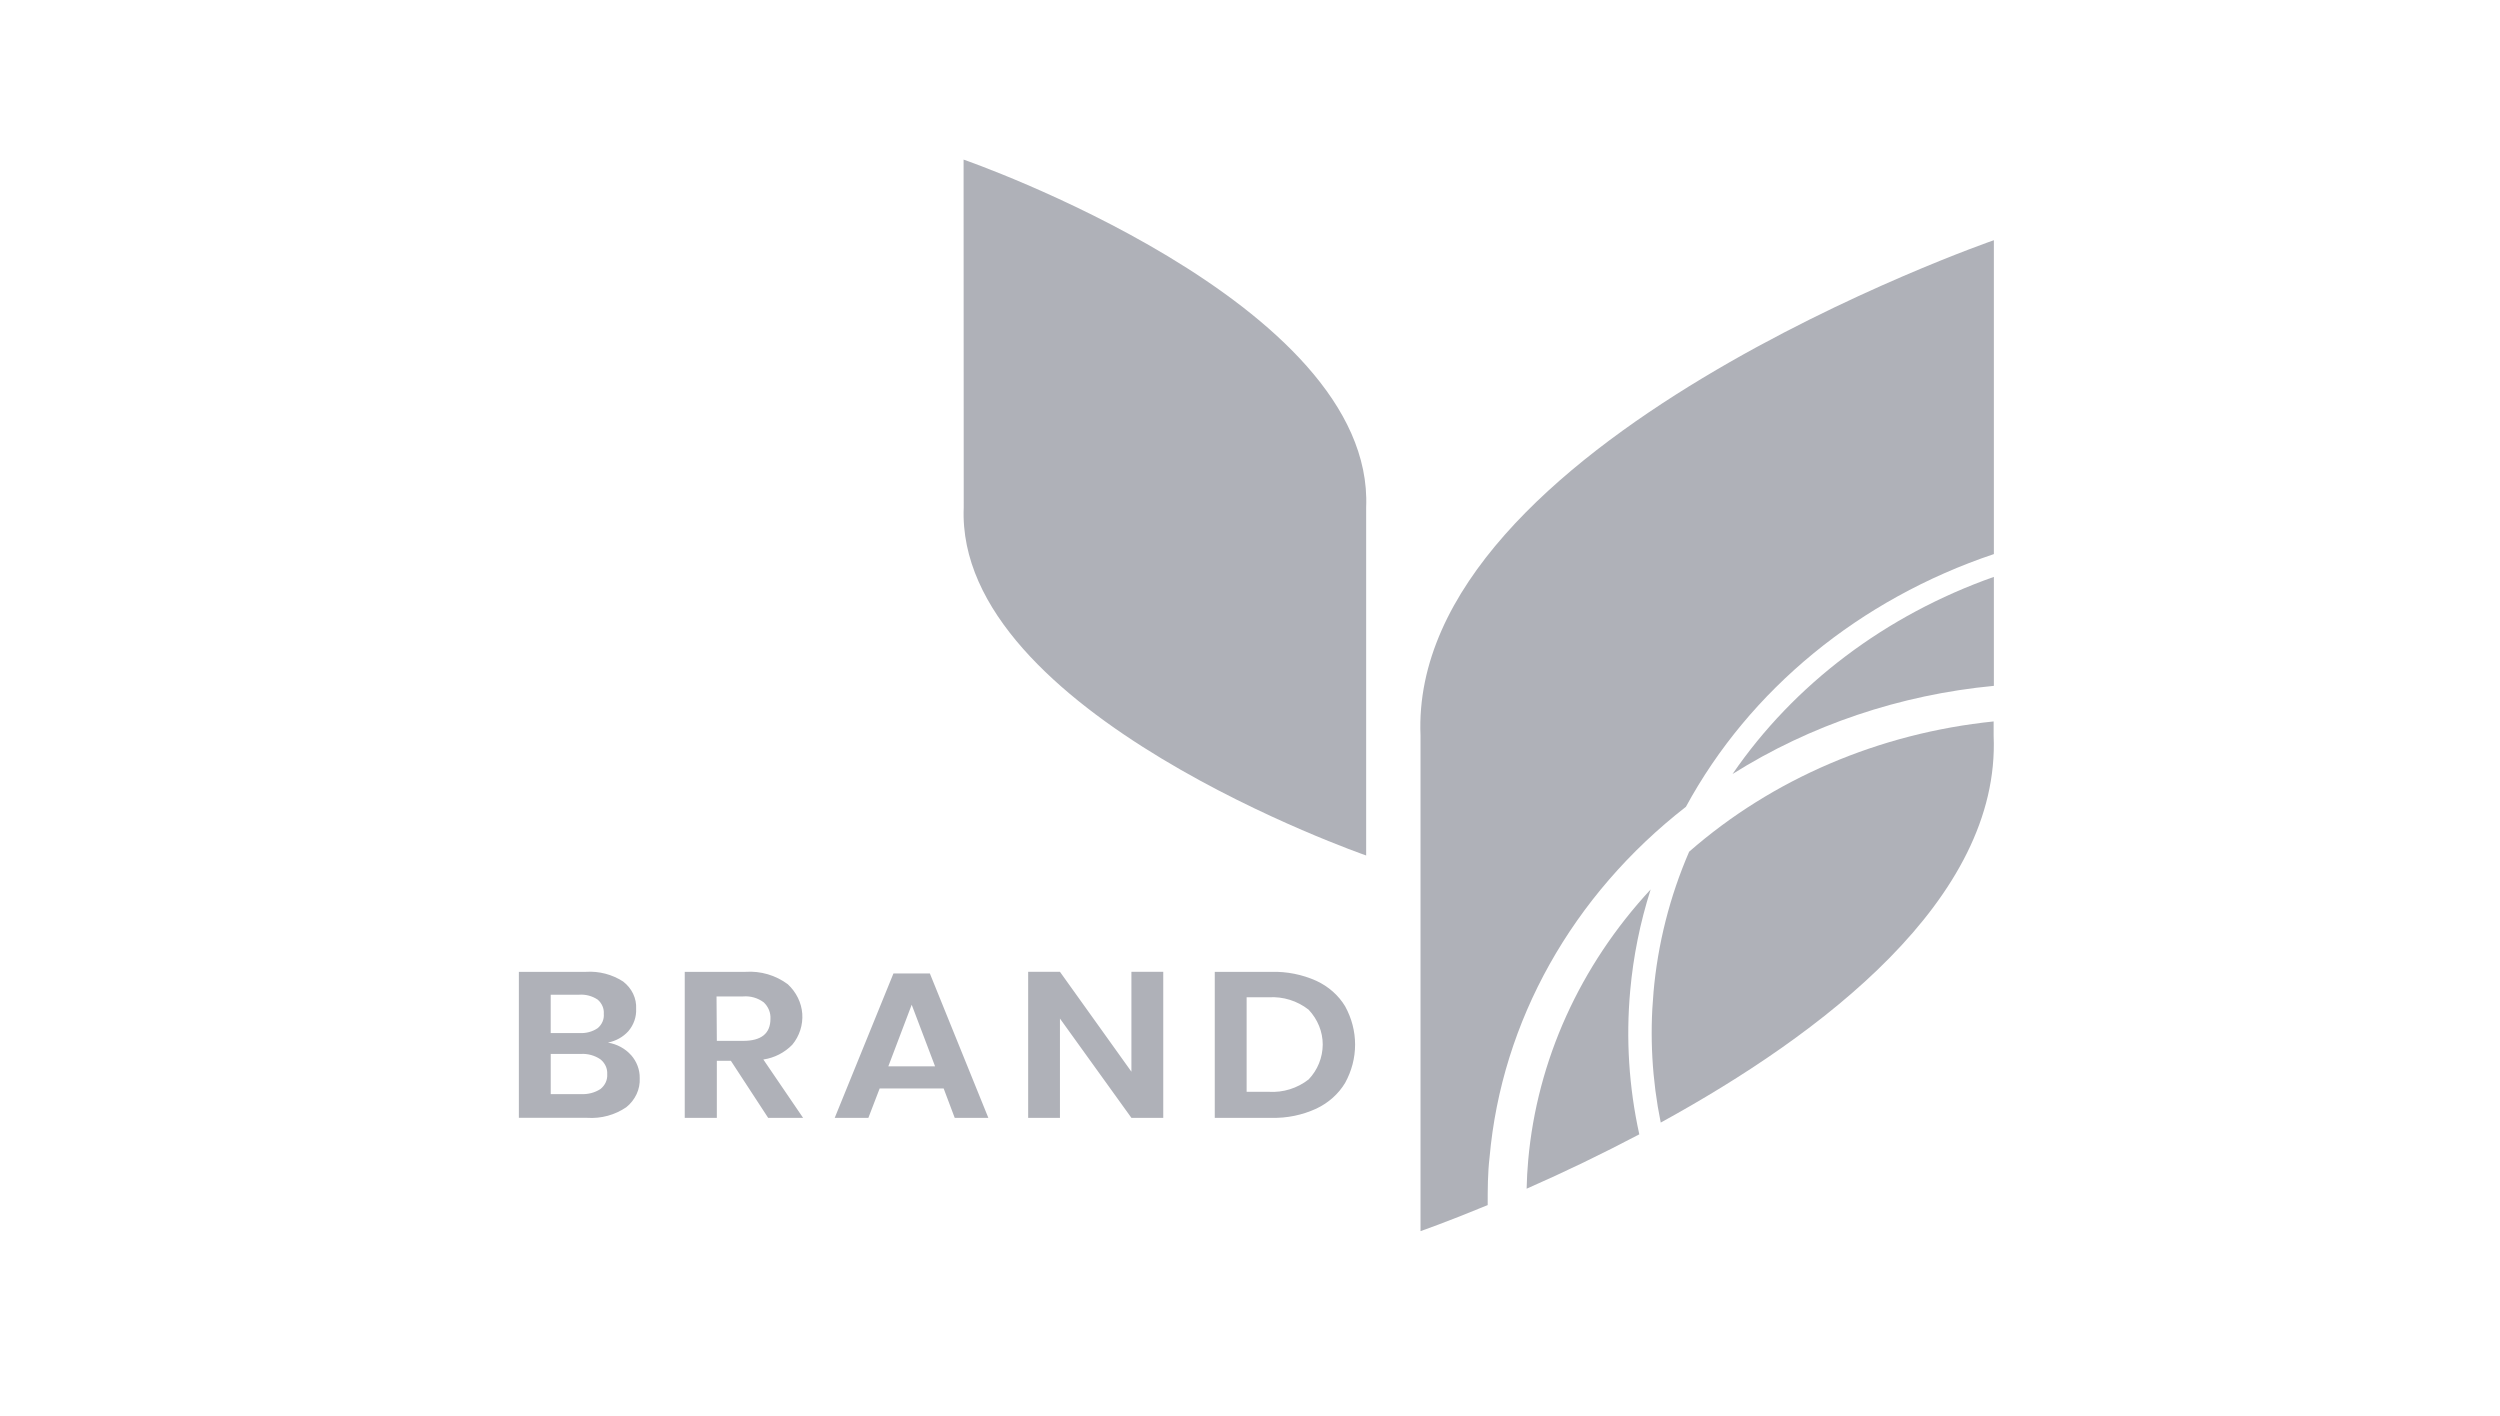
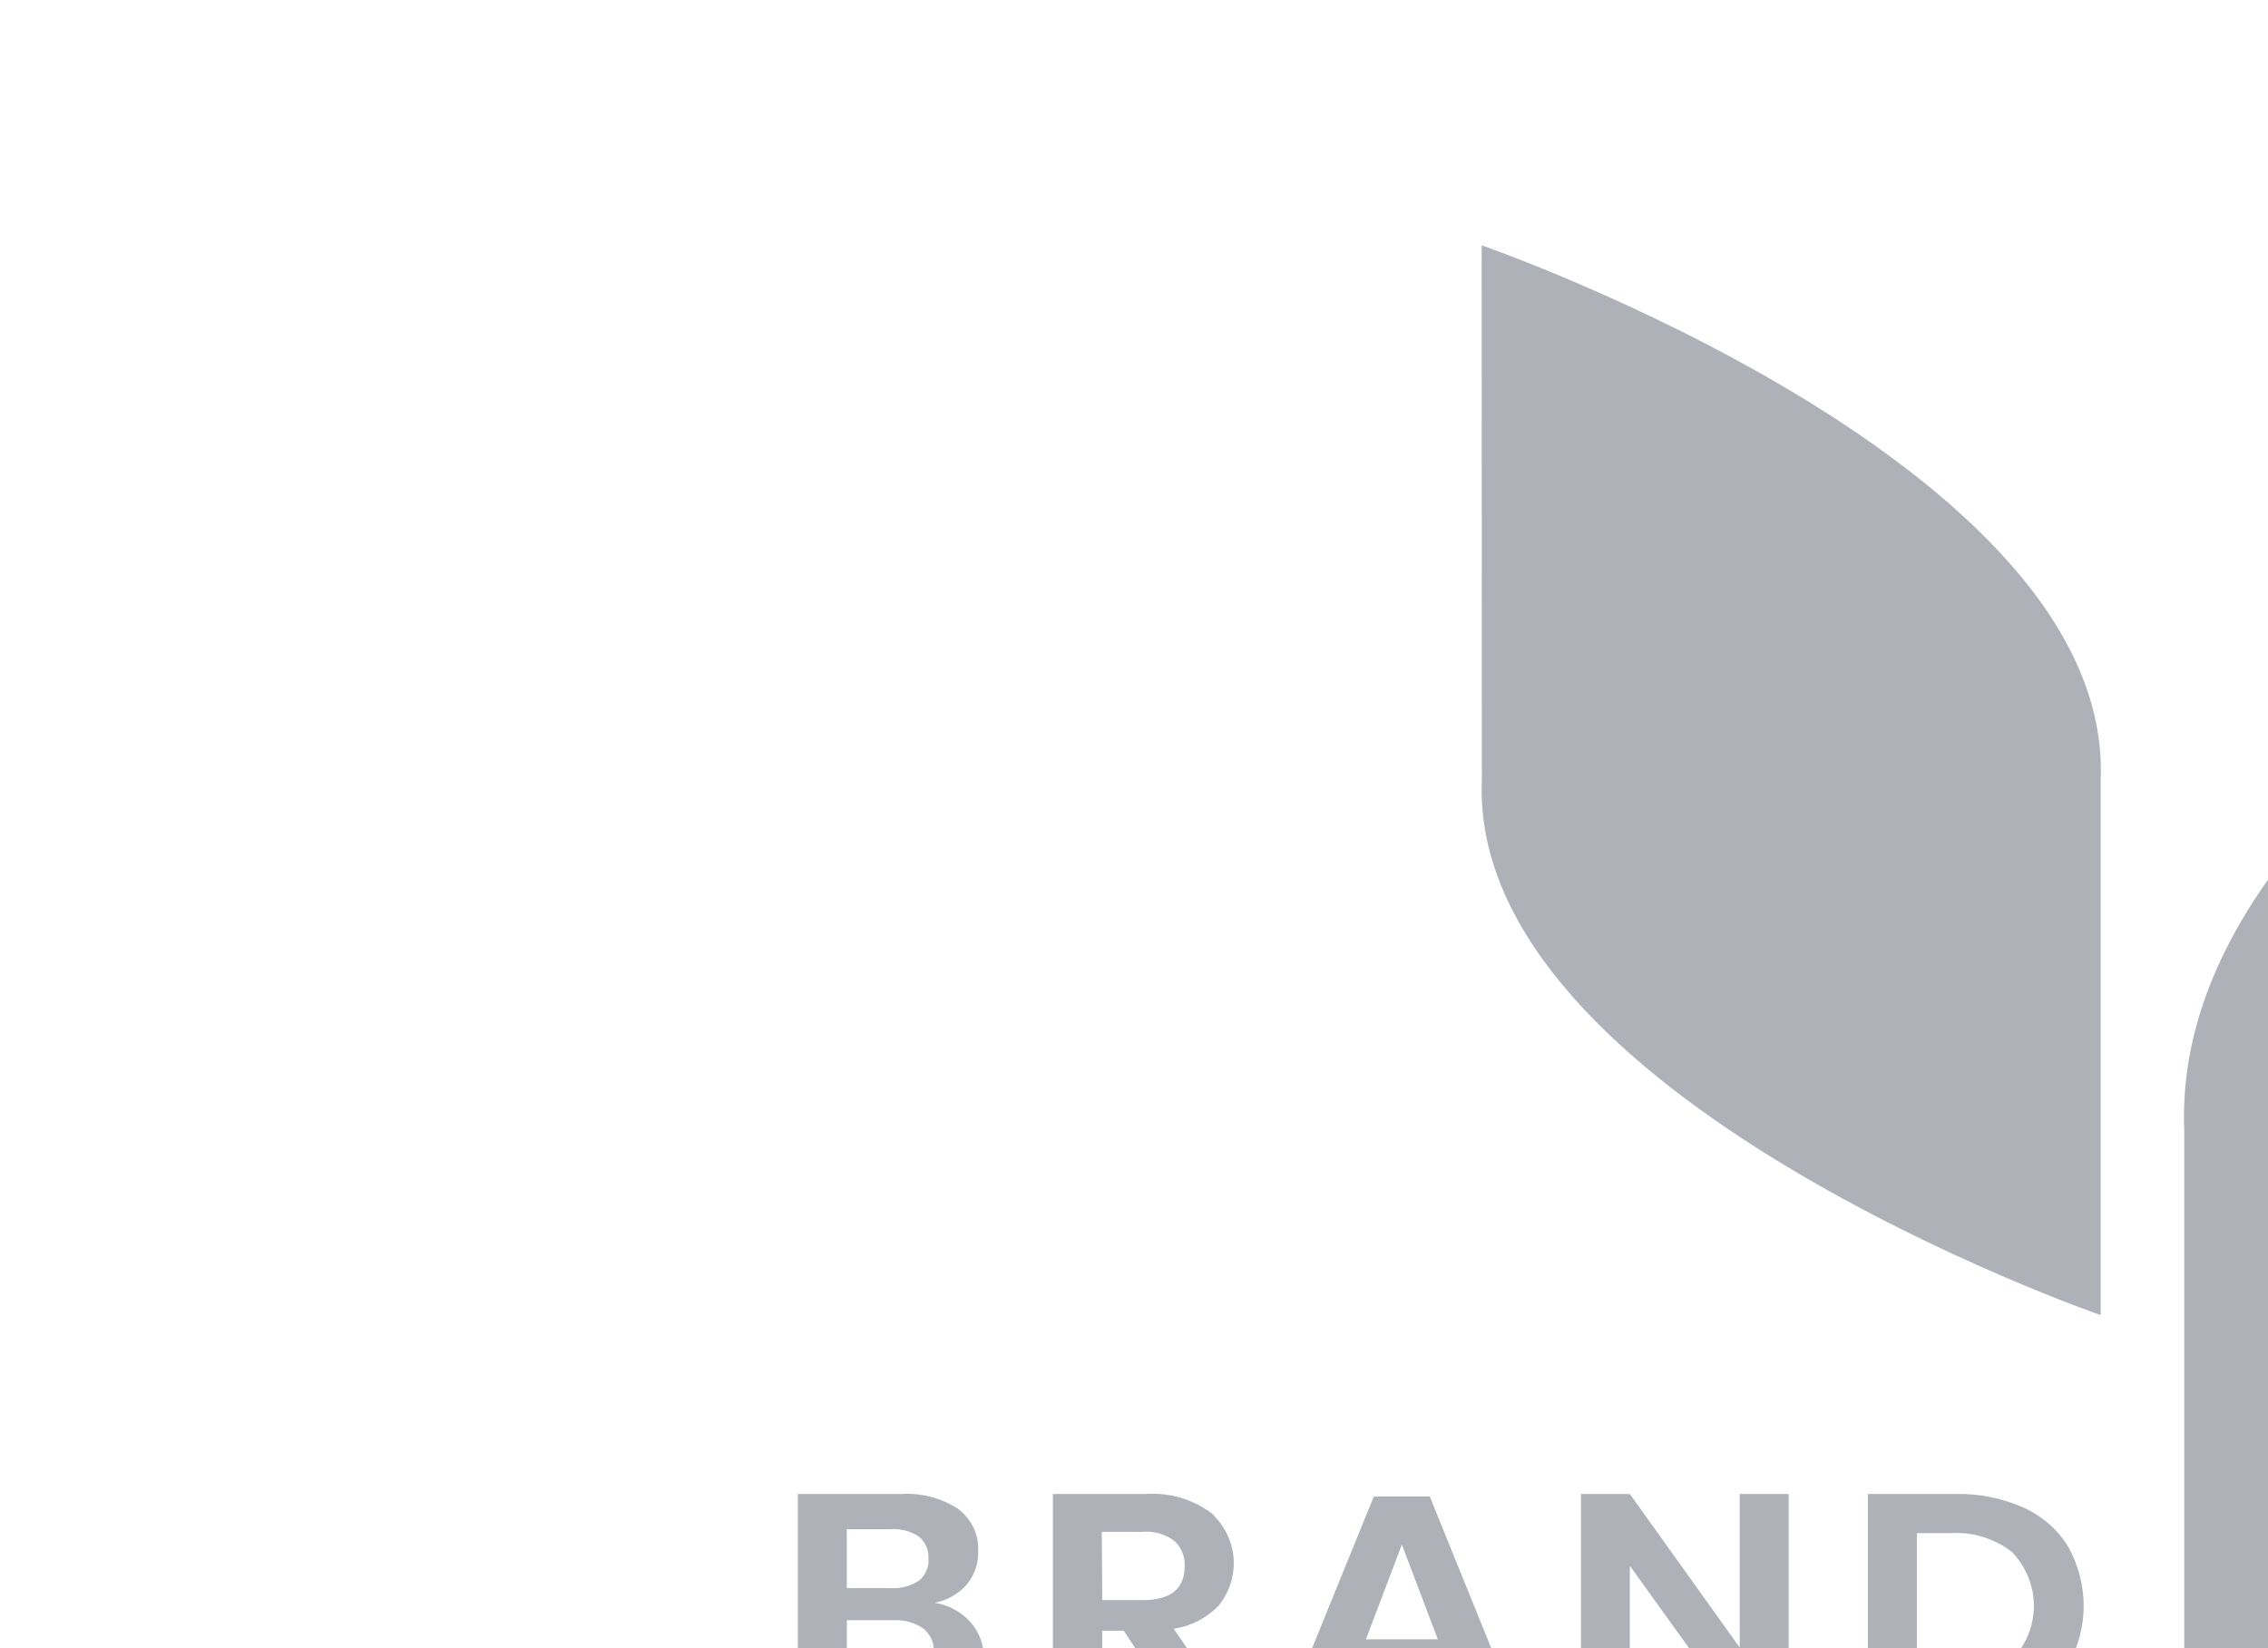
- <svg xmlns="http://www.w3.org/2000/svg" width="106" height="60" fill="none">
+ <svg xmlns="http://www.w3.org/2000/svg" fill="none">
  <path d="M26.757 44.735c.244.276.373.622.367.977a1.43 1.43 0 0 1-.131.676 1.558 1.558 0 0 1-.438.558 2.627 2.627 0 0 1-1.651.45H22v-6.19h2.844a2.593 2.593 0 0 1 1.576.41c.184.142.33.32.425.52.096.202.139.42.127.64.016.34-.1.677-.33.946-.221.246-.526.416-.866.484.385.064.733.252.98.53Zm-3.406-.934h1.216c.276.018.55-.055.773-.206a.738.738 0 0 0 .207-.275.68.68 0 0 0 .054-.33.702.702 0 0 0-.055-.329.759.759 0 0 0-.203-.276 1.255 1.255 0 0 0-.796-.209H23.35v1.625Zm2.108 2.374a.777.777 0 0 0 .224-.284.712.712 0 0 0 .063-.345.722.722 0 0 0-.066-.35.788.788 0 0 0-.228-.285 1.338 1.338 0 0 0-.826-.224h-1.275v1.703h1.292c.29.015.578-.06.816-.215ZM32.57 47.397l-1.581-2.42h-.595v2.42h-1.361v-6.191h2.577a2.699 2.699 0 0 1 1.793.526c.36.336.578.779.613 1.248a1.86 1.86 0 0 1-.421 1.314 2.148 2.148 0 0 1-1.229.629l1.685 2.474h-1.48Zm-2.176-3.264h1.113c.773 0 1.16-.312 1.16-.937a.852.852 0 0 0-.063-.375.917.917 0 0 0-.221-.321 1.282 1.282 0 0 0-.876-.251h-1.126l.013 1.884ZM40.01 46.15h-2.712l-.479 1.247h-1.427l2.49-6.122h1.544l2.48 6.122H40.48l-.469-1.246Zm-.363-.937-.991-2.613-.991 2.613h1.982ZM49.322 47.397h-1.35l-3.03-4.21v4.21h-1.348v-6.192h1.348l3.03 4.235v-4.235h1.35v6.192ZM57.033 45.915c-.28.467-.705.848-1.223 1.092a4.288 4.288 0 0 1-1.9.39h-2.404v-6.191h2.405a4.376 4.376 0 0 1 1.9.38c.517.24.943.616 1.222 1.08.278.504.423 1.06.423 1.625 0 .564-.145 1.12-.423 1.624Zm-1.546-.148a2.16 2.16 0 0 0 .597-1.478c0-.542-.212-1.066-.597-1.477a2.488 2.488 0 0 0-1.692-.527h-.938v4.008h.938a2.49 2.49 0 0 0 1.692-.526ZM40.856 6.767s17.438 6.028 17.069 14.751v14.754s-17.426-6.03-17.063-14.754l-.006-14.751ZM73.46 32.818c3.294-2.075 7.103-3.36 11.08-3.738v-4.62c-4.582 1.618-8.47 4.55-11.08 8.358Z" fill="#AFB1B8" />
  <path d="M71.482 34.21c2.695-4.97 7.368-8.805 13.058-10.717V10.185s-24.835 8.587-24.31 21.009V52.2s1.107-.384 2.848-1.104c0-.671 0-1.349.08-2.03.513-5.766 3.507-11.11 8.324-14.857Z" fill="#AFB1B8" />
  <path d="M69.12 42.013c.13-1.457.421-2.898.868-4.301-2.998 3.235-4.815 7.25-5.192 11.479-.037.399-.057.798-.067 1.21a74.756 74.756 0 0 0 4.777-2.305c-.44-2.001-.57-4.049-.386-6.083ZM70.108 42.089a19.051 19.051 0 0 0 .307 5.508c6.785-3.718 14.41-9.462 14.115-16.403v-.605c-4.848.497-9.383 2.437-12.91 5.523a19.259 19.259 0 0 0-1.513 5.977Z" fill="#AFB1B8" />
</svg>
